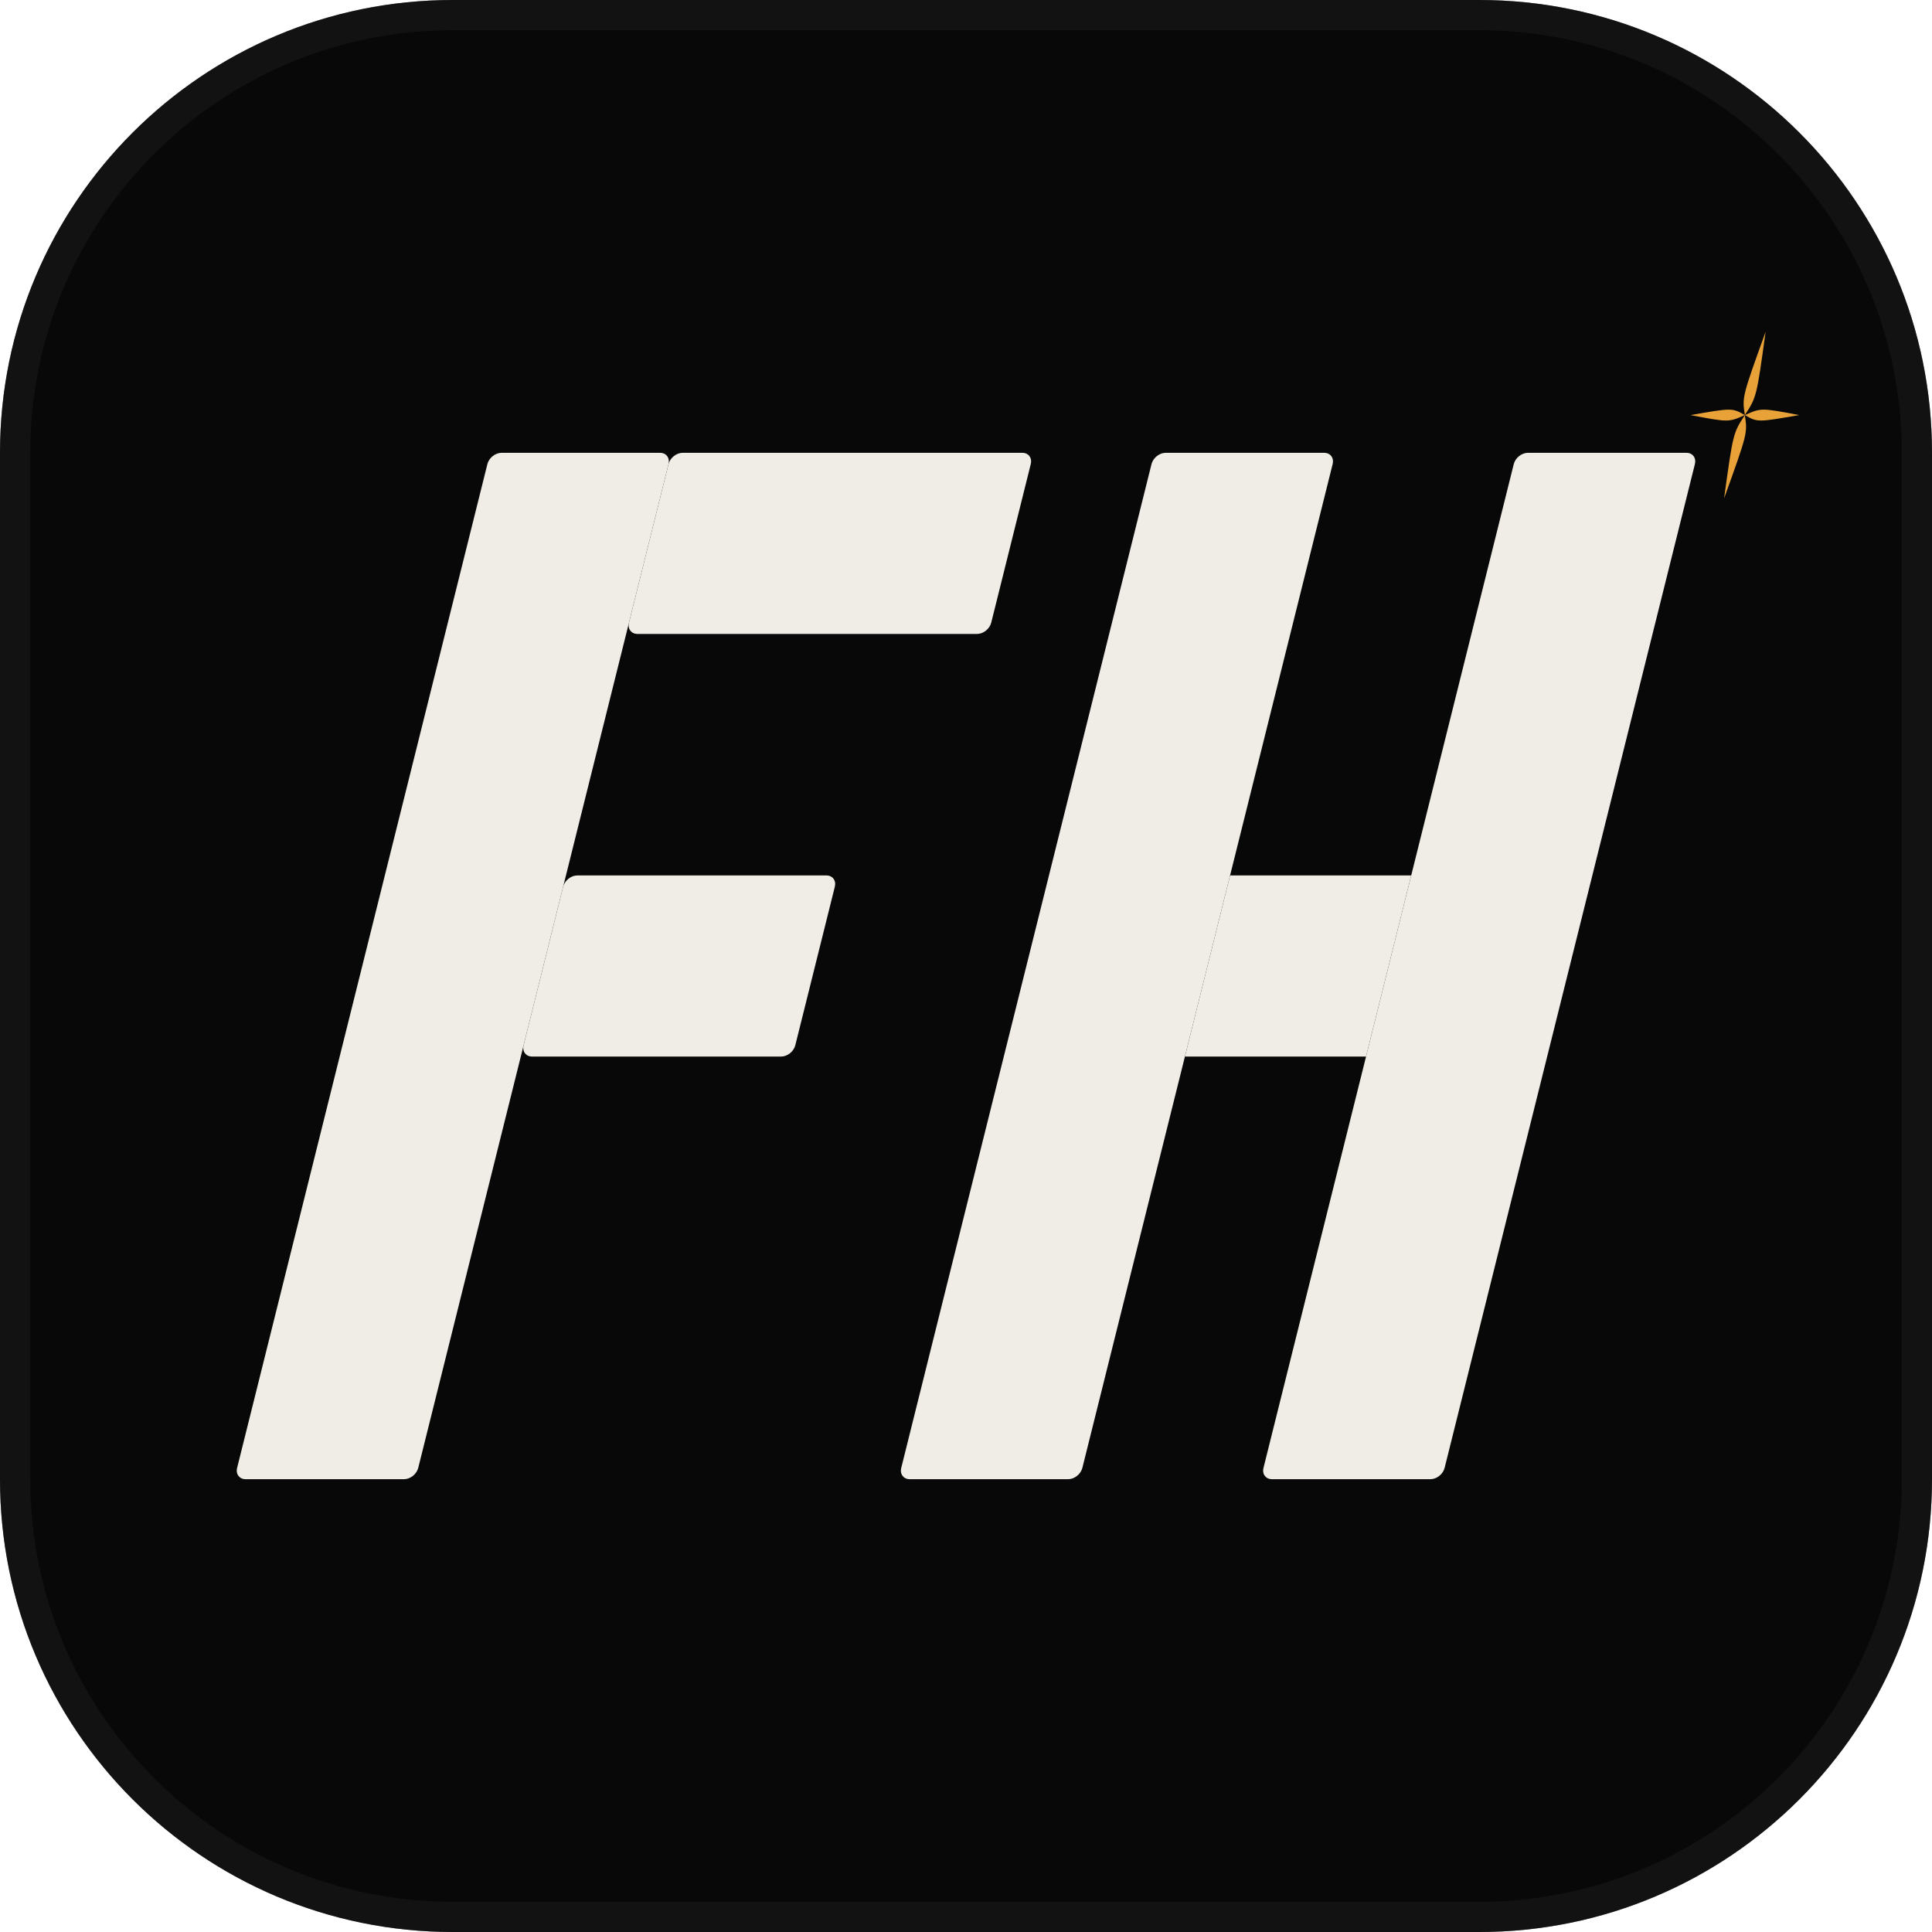
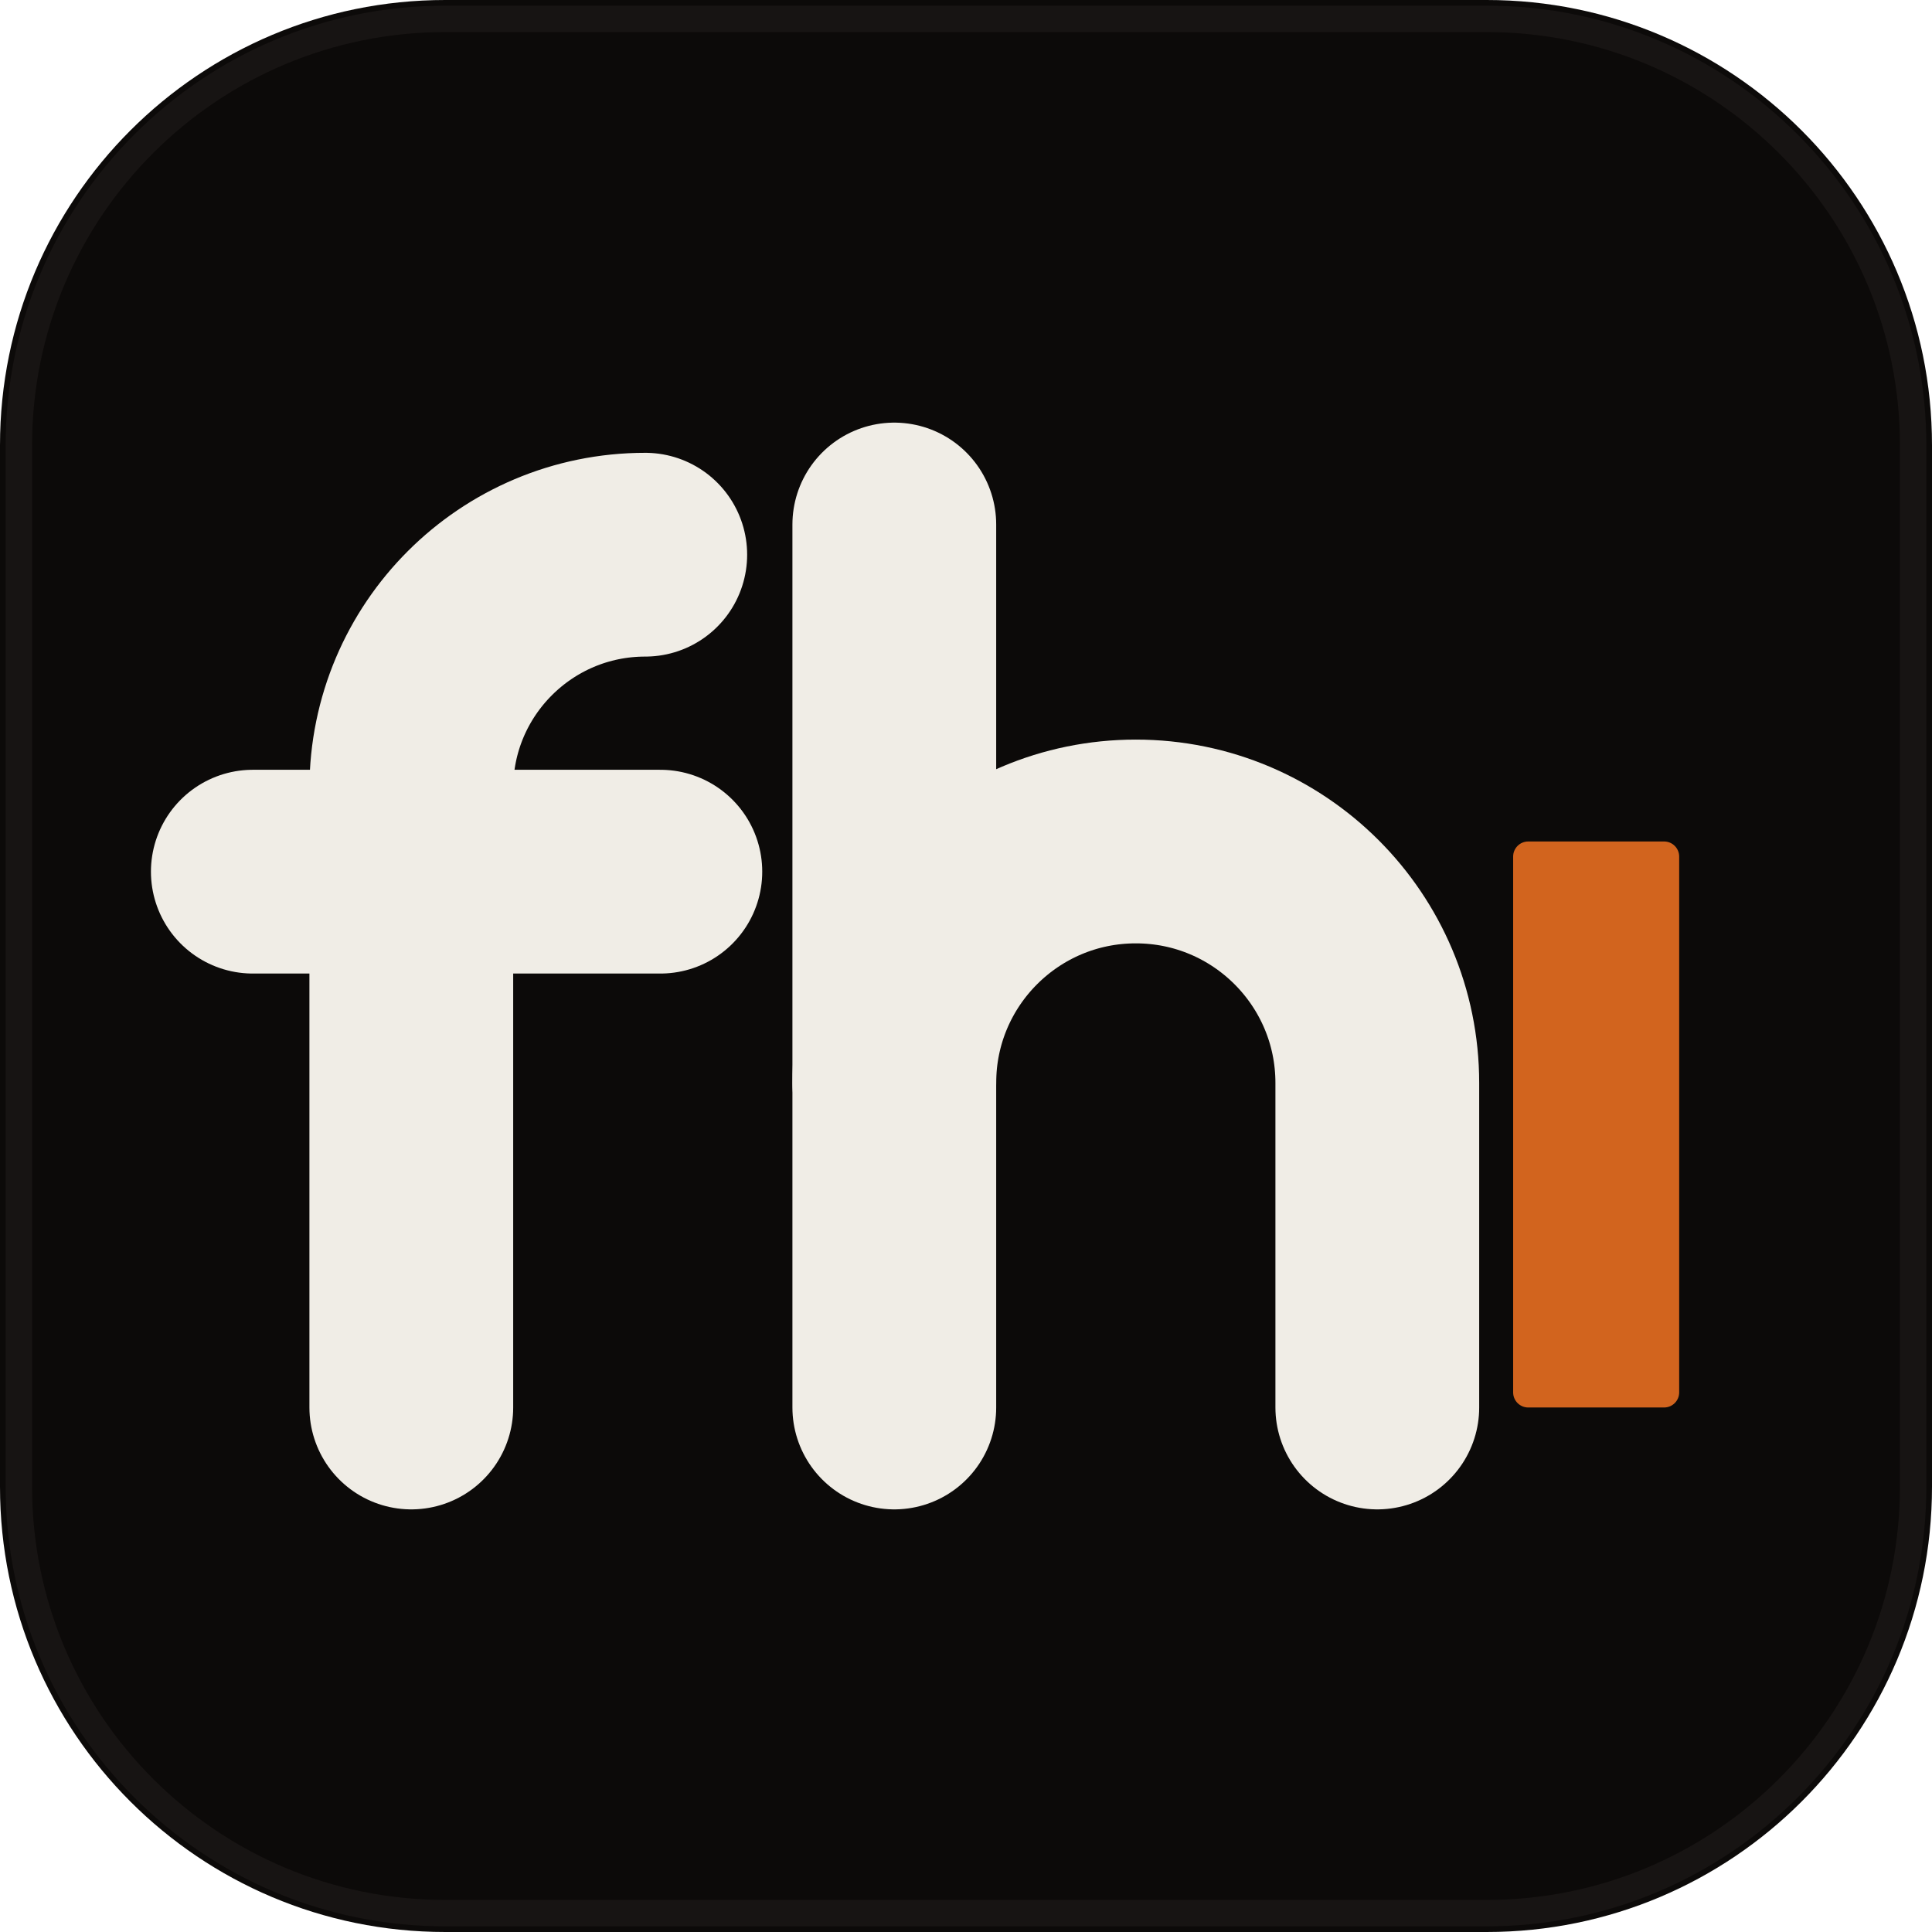
- <svg xmlns="http://www.w3.org/2000/svg" width="512" height="512" viewBox="0 0 512 512" fill="none">
-   <rect width="512" height="512" rx="120" fill="#080808" />
-   <rect x="4" y="4" width="504" height="504" rx="116" stroke="#1c1c1c" stroke-width="8" opacity="0.5" />
-   <g transform="translate(256, 256) skewX(-14) translate(-256, -256)">
-     <g fill="#F0EDE6">
-       <rect x="96" y="120" width="48" height="272" rx="3" />
-       <rect x="144" y="120" width="96" height="48" rx="3" />
-       <rect x="144" y="232" width="72" height="48" rx="3" />
-     </g>
-     <g fill="#F0EDE6">
-       <rect x="272" y="120" width="48" height="272" rx="3" />
-       <rect x="368" y="120" width="48" height="272" rx="3" />
-       <rect x="320" y="232" width="48" height="48" />
-     </g>
-     <g transform="translate(426, 110) scale(0.48)" fill="#E8A238">
-       <path d="M0 -46 C 4 -10 4 -10 0 0 C -4 -10 -4 -10 0 -46 Z" />
-       <path d="M0 46 C 4 10 4 10 0 0 C -4 10 -4 10 0 46 Z" />
-       <path d="M-30 0 C -8 4 -8 4 0 0 C -8 -4 -8 -4 -30 0 Z" />
-       <path d="M30 0 C 8 4 8 4 0 0 C 8 -4 8 -4 30 0 Z" />
-     </g>
+ <svg xmlns="http://www.w3.org/2000/svg" width="512" height="512" viewBox="0 0 512 512">
+   <rect width="512" height="512" rx="118" fill="#0c0a09" />
+   <rect x="5" y="5" width="502" height="502" rx="113" fill="none" stroke="#211c1b" stroke-width="7" opacity="0.55" />
+   <g stroke="#F0EDE6" stroke-width="54" stroke-linecap="round" fill="none">
+     <path d="M 171 147 A 62 62 0 0 0 109 209 L 109 373" />
+     <path d="M 67 231 L 175 231" />
+     <path d="M 237 139 L 237 373" />
+     <path d="M 237 287 A 64 64 0 0 1 365 287 L 365 373" />
  </g>
+   <rect x="401" y="223" width="44" height="150" rx="4" fill="#D2641E">
+     <animate attributeName="opacity" values="1;1;0;0;1" keyTimes="0;0.55;0.55;0.95;1" dur="1.1s" repeatCount="indefinite" />
+   </rect>
</svg>
